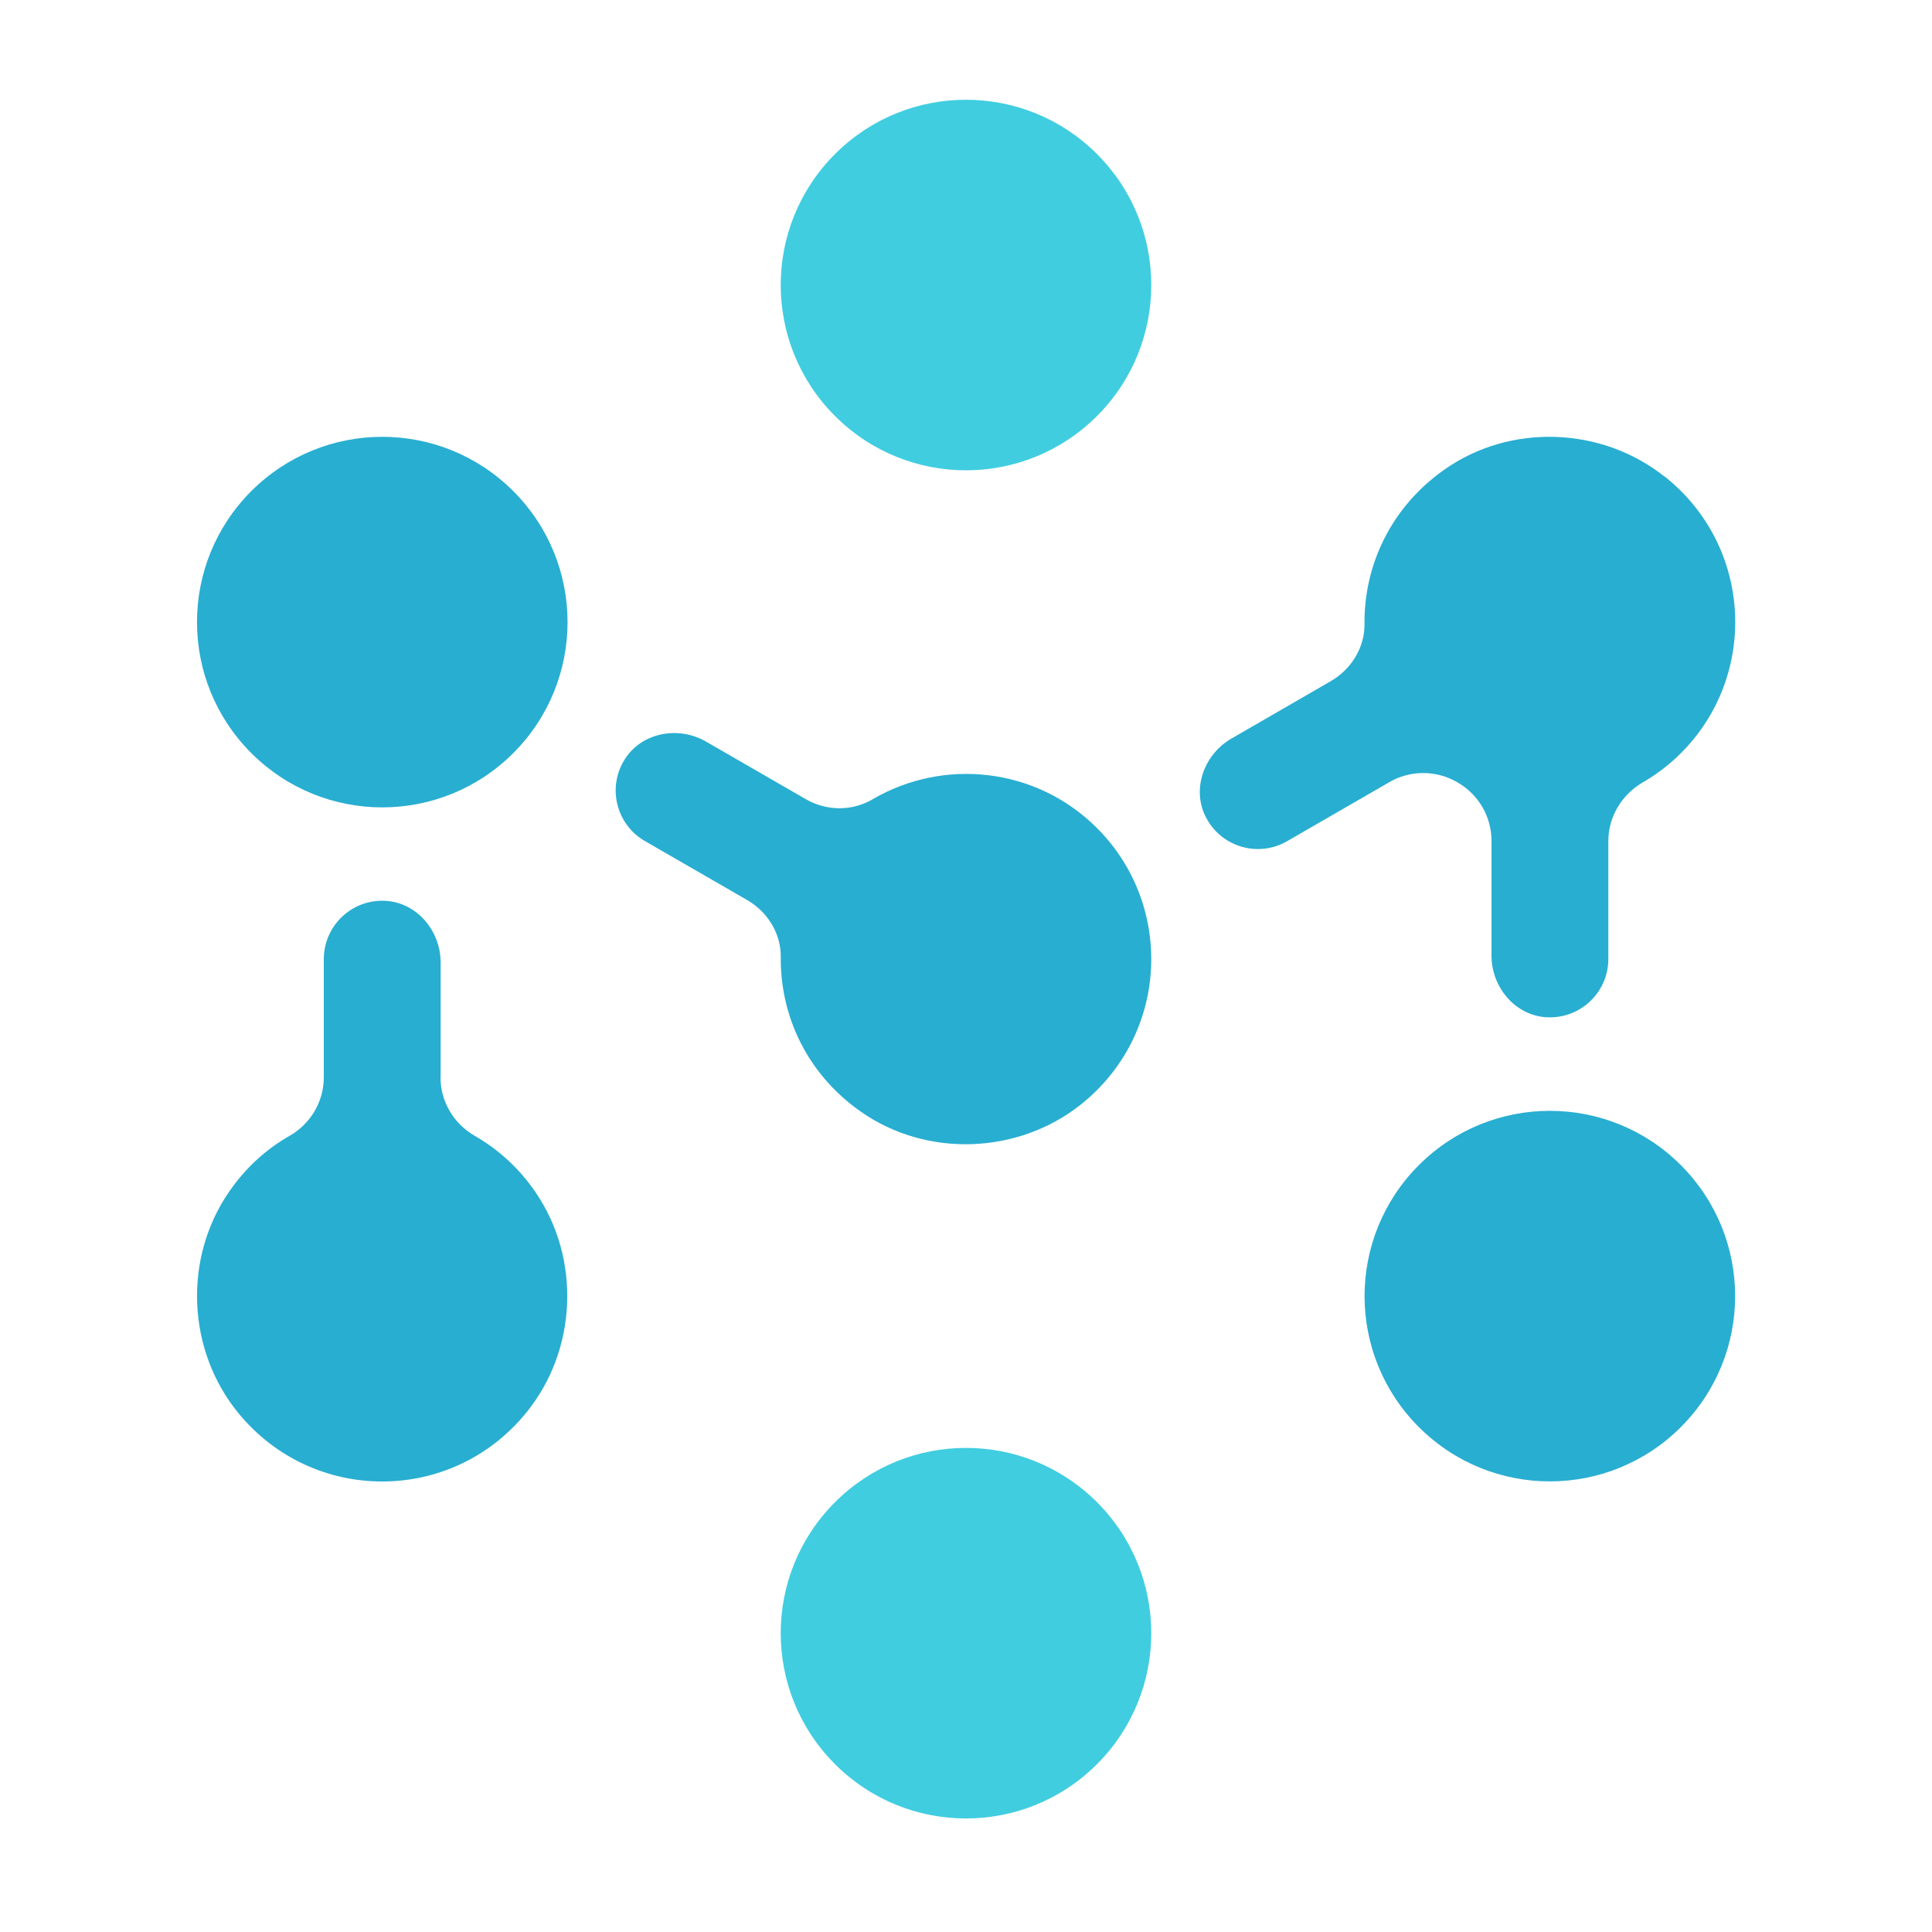
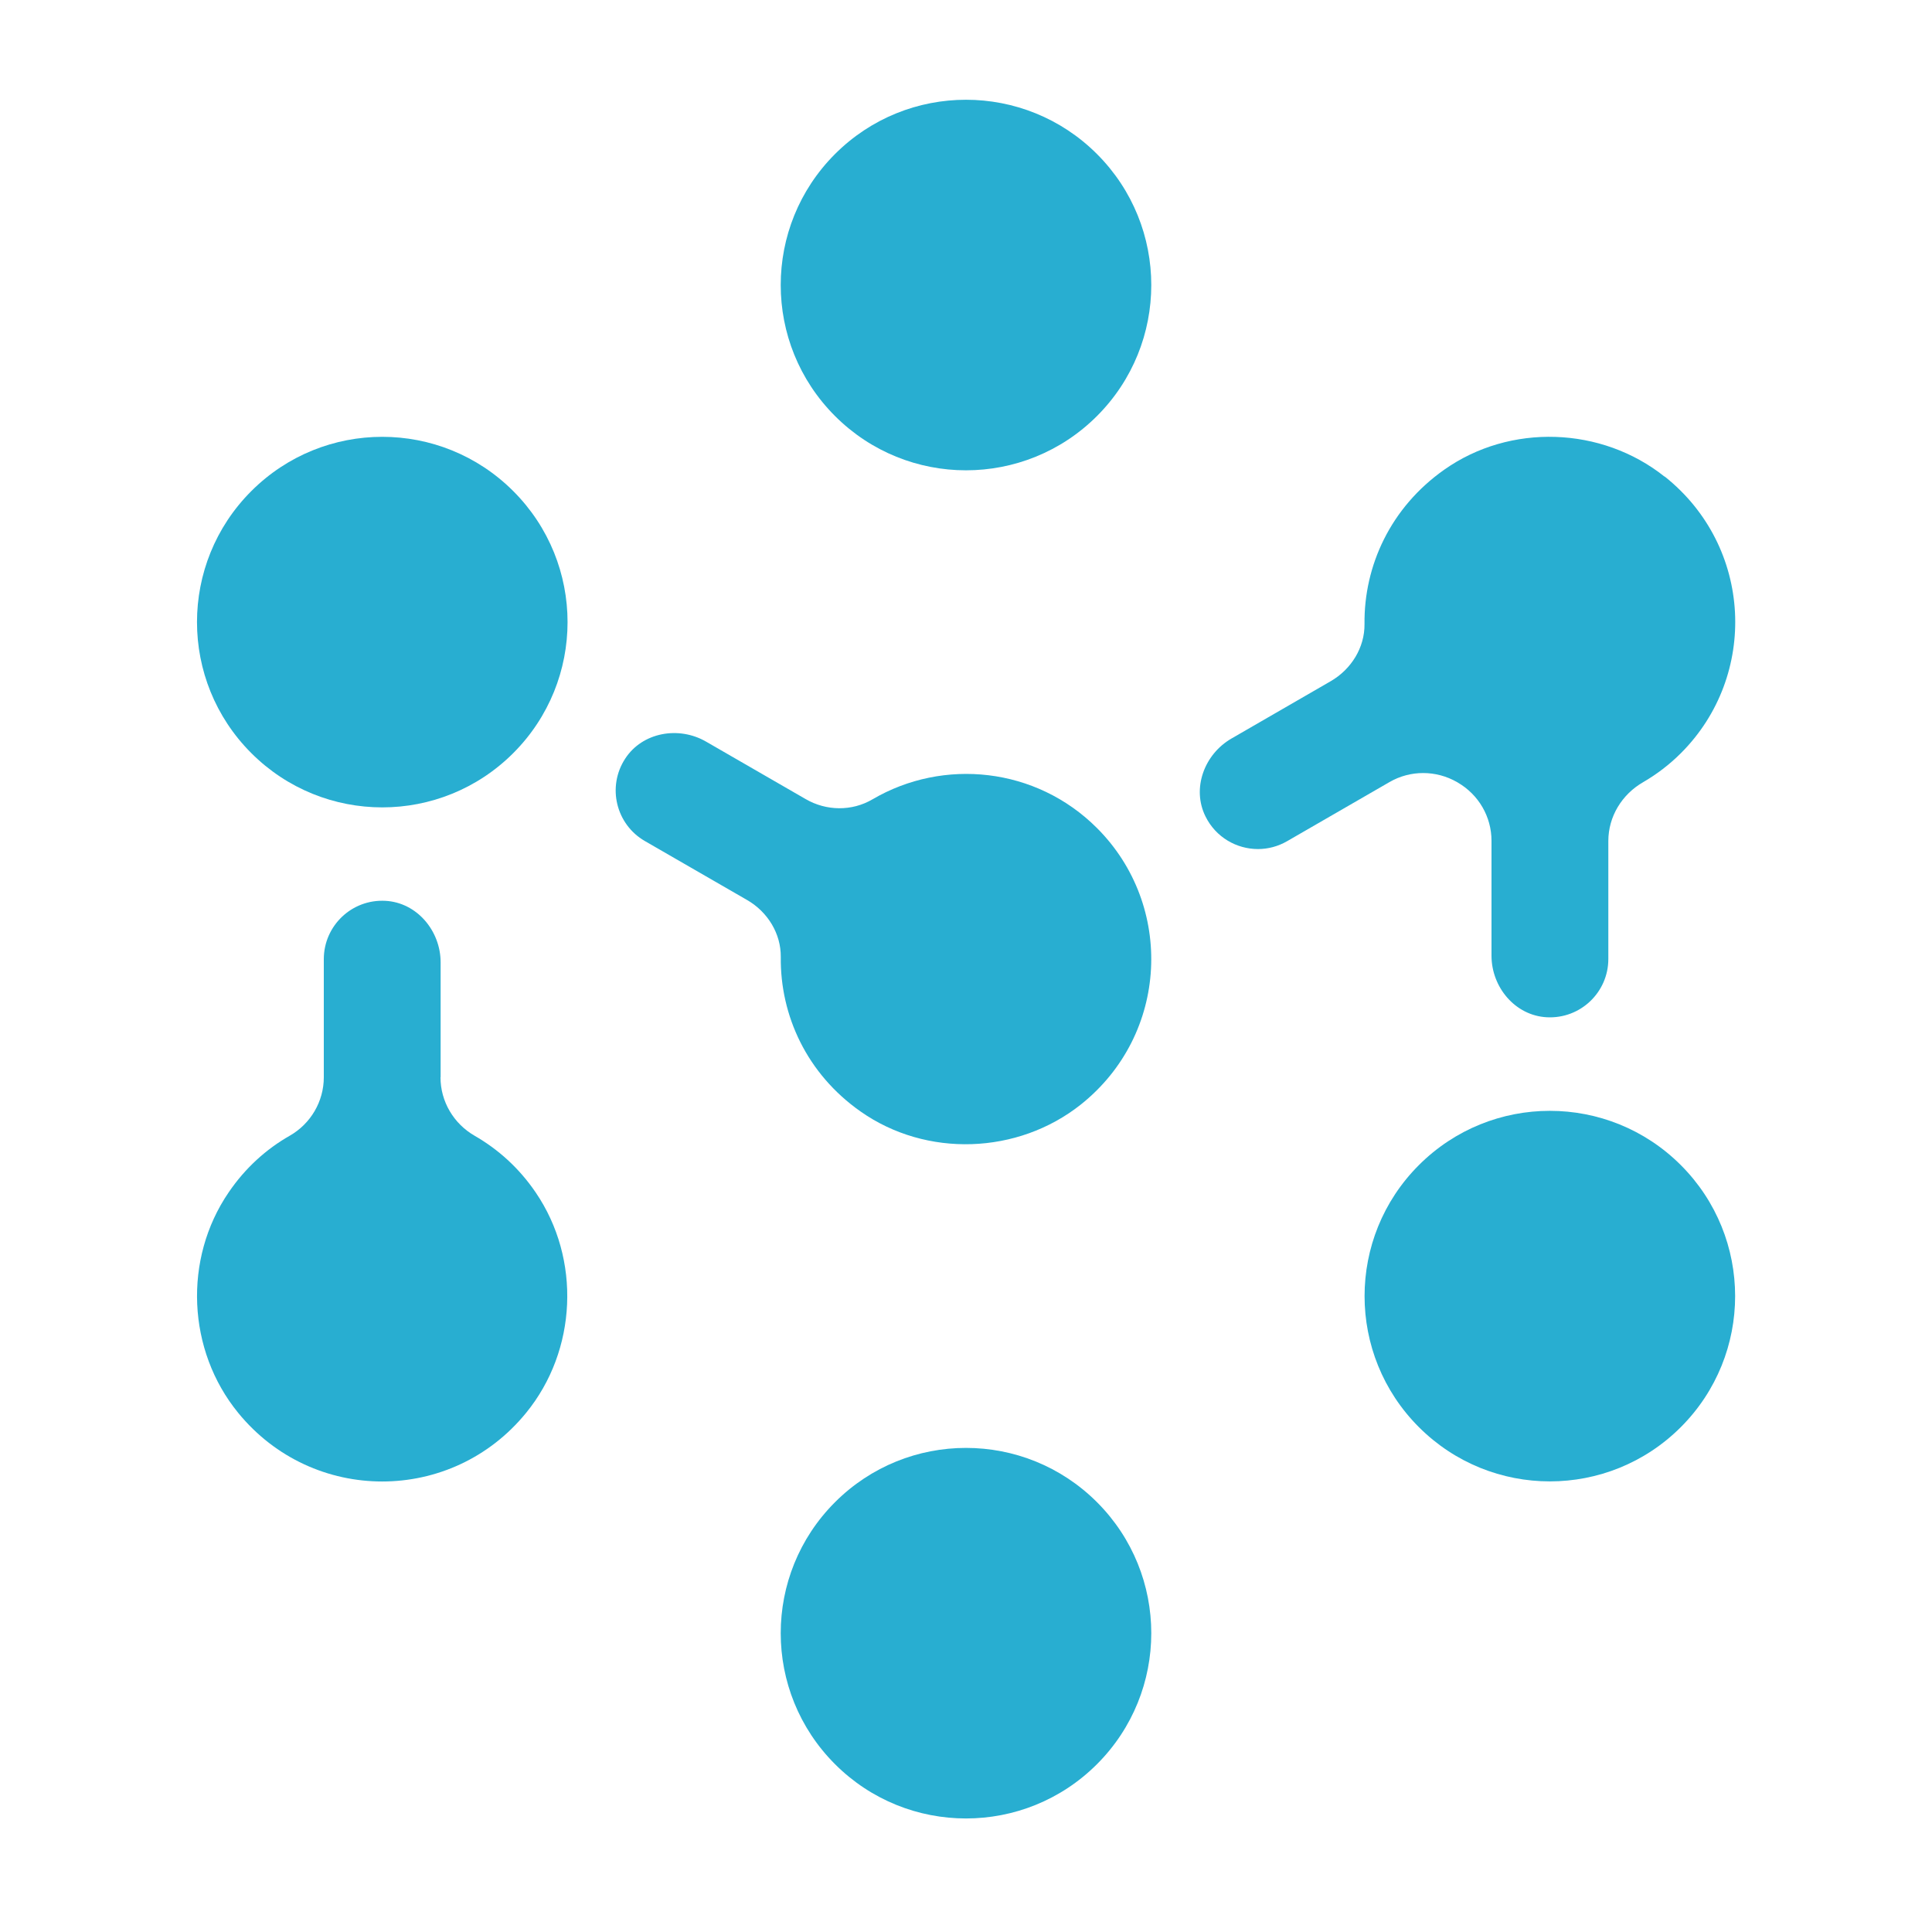
<svg xmlns="http://www.w3.org/2000/svg" id="a" viewBox="0 0 150 150">
  <defs fill="#000000">
-     <style>.b{fill:#28aed1;}.c{fill:#40cde0;}.d{fill:none;}</style>
+     <style>.b{fill:#28aed1;}.c{fill:#28aed1;}.d{fill:none;}</style>
  </defs>
  <path class="d" d="M0,0H150V150H0V0Z" fill="#000000" />
  <path class="c" d="M85.17,32.3c-5.62,5.62-14.72,5.62-20.34,0-5.62-5.62-5.62-14.72,0-20.34,5.62-5.62,14.72-5.62,20.34,0,5.62,5.62,5.62,14.72,0,20.34" fill="#000000" />
  <path class="b" d="M130.5,110.8c-5.62,5.62-14.72,5.62-20.34,0-5.62-5.62-5.62-14.72,0-20.34,5.62-5.62,14.72-5.62,20.34,0,5.62,5.62,5.62,14.72,0,20.34" fill="#000000" />
  <path class="c" d="M85.17,136.97c-5.62,5.62-14.72,5.62-20.34,0-5.62-5.62-5.62-14.72,0-20.34,5.62-5.62,14.72-5.62,20.34,0,5.62,5.62,5.62,14.72,0,20.34" fill="#000000" />
  <path class="b" d="M39.85,58.47c-5.62,5.62-14.72,5.62-20.34,0-5.62-5.62-5.62-14.72,0-20.34,5.62-5.62,14.72-5.62,20.34,0,5.62,5.62,5.62,14.72,0,20.34" fill="#000000" />
  <path class="b" d="M129.23,37c-4.89-3.89-11.98-4.14-17.09-.54-4.18,2.94-6.25,7.47-6.2,11.99,.02,1.83-1.03,3.51-2.61,4.43l-7.72,4.46c-2.11,1.22-3.1,3.88-2.01,6.06,.8,1.61,2.41,2.52,4.07,2.52,.77,0,1.55-.2,2.26-.61l7.95-4.59c1.62-.94,3.62-.93,5.24,0,.02,0,.03,.02,.05,.03,1.63,.94,2.63,2.66,2.63,4.53v8.92c0,2.45,1.84,4.65,4.29,4.78,2.61,.14,4.78-1.94,4.78-4.52v-9.16c0-1.9,1.05-3.62,2.7-4.57,1.05-.61,2.04-1.36,2.94-2.26,6.01-6.01,5.59-16.02-1.26-21.47" fill="#000000" />
  <path class="b" d="M62.55,62.04l-7.73-4.46c-2.12-1.23-4.95-.73-6.28,1.32-1.43,2.19-.71,5.11,1.53,6.4l7.94,4.58c1.59,.92,2.63,2.6,2.61,4.43-.05,4.52,2.01,9.05,6.2,11.99,5.11,3.59,12.2,3.34,17.09-.54,6.85-5.45,7.27-15.46,1.26-21.47-4.73-4.73-11.92-5.46-17.43-2.23-1.6,.94-3.59,.91-5.19-.02" fill="#000000" />
  <path class="b" d="M34.21,83.63v-8.91c0-2.45-1.84-4.65-4.29-4.78-2.61-.14-4.78,1.94-4.78,4.53v9.17c0,1.88-1.02,3.61-2.65,4.54-1.81,1.03-3.44,2.49-4.74,4.4-3.53,5.17-3.22,12.26,.74,17.11,5.8,7.11,16.57,7.11,22.36,0,3.96-4.85,4.27-11.93,.74-17.11-1.3-1.91-2.93-3.36-4.74-4.4-1.63-.94-2.65-2.66-2.65-4.54" fill="#000000" />
</svg>
